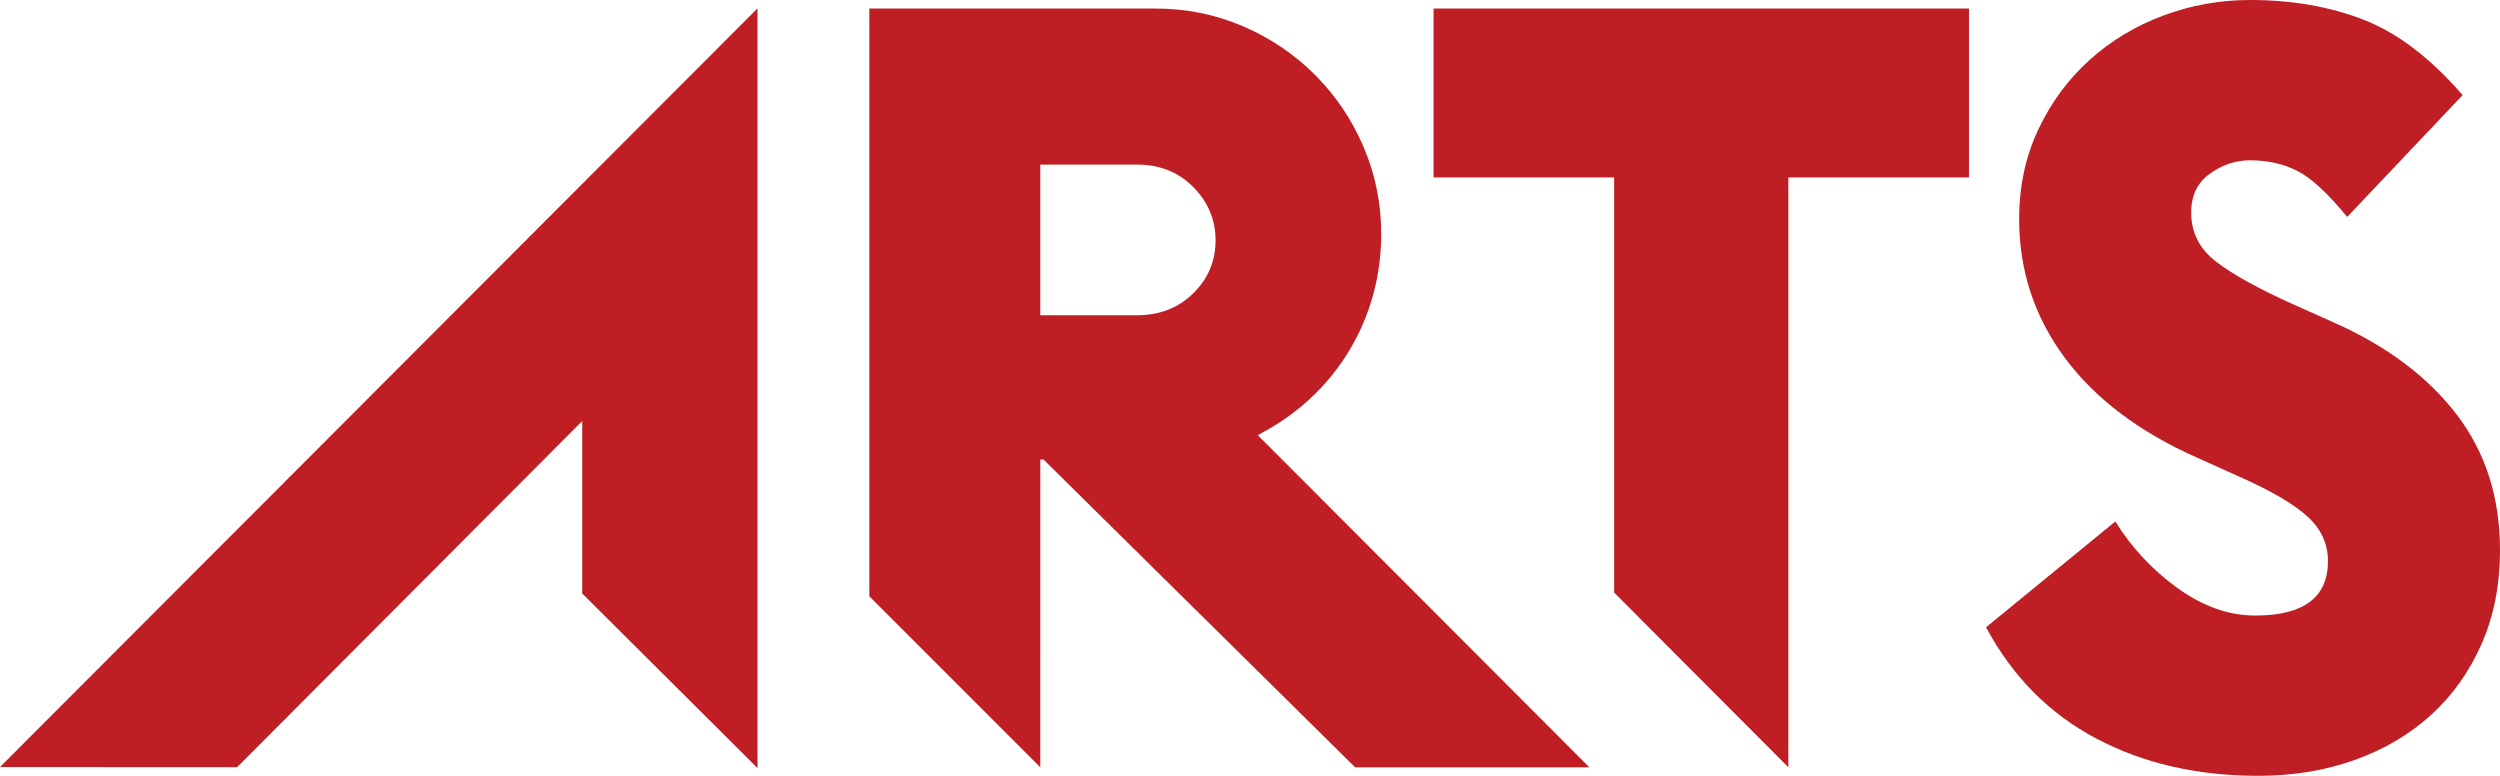
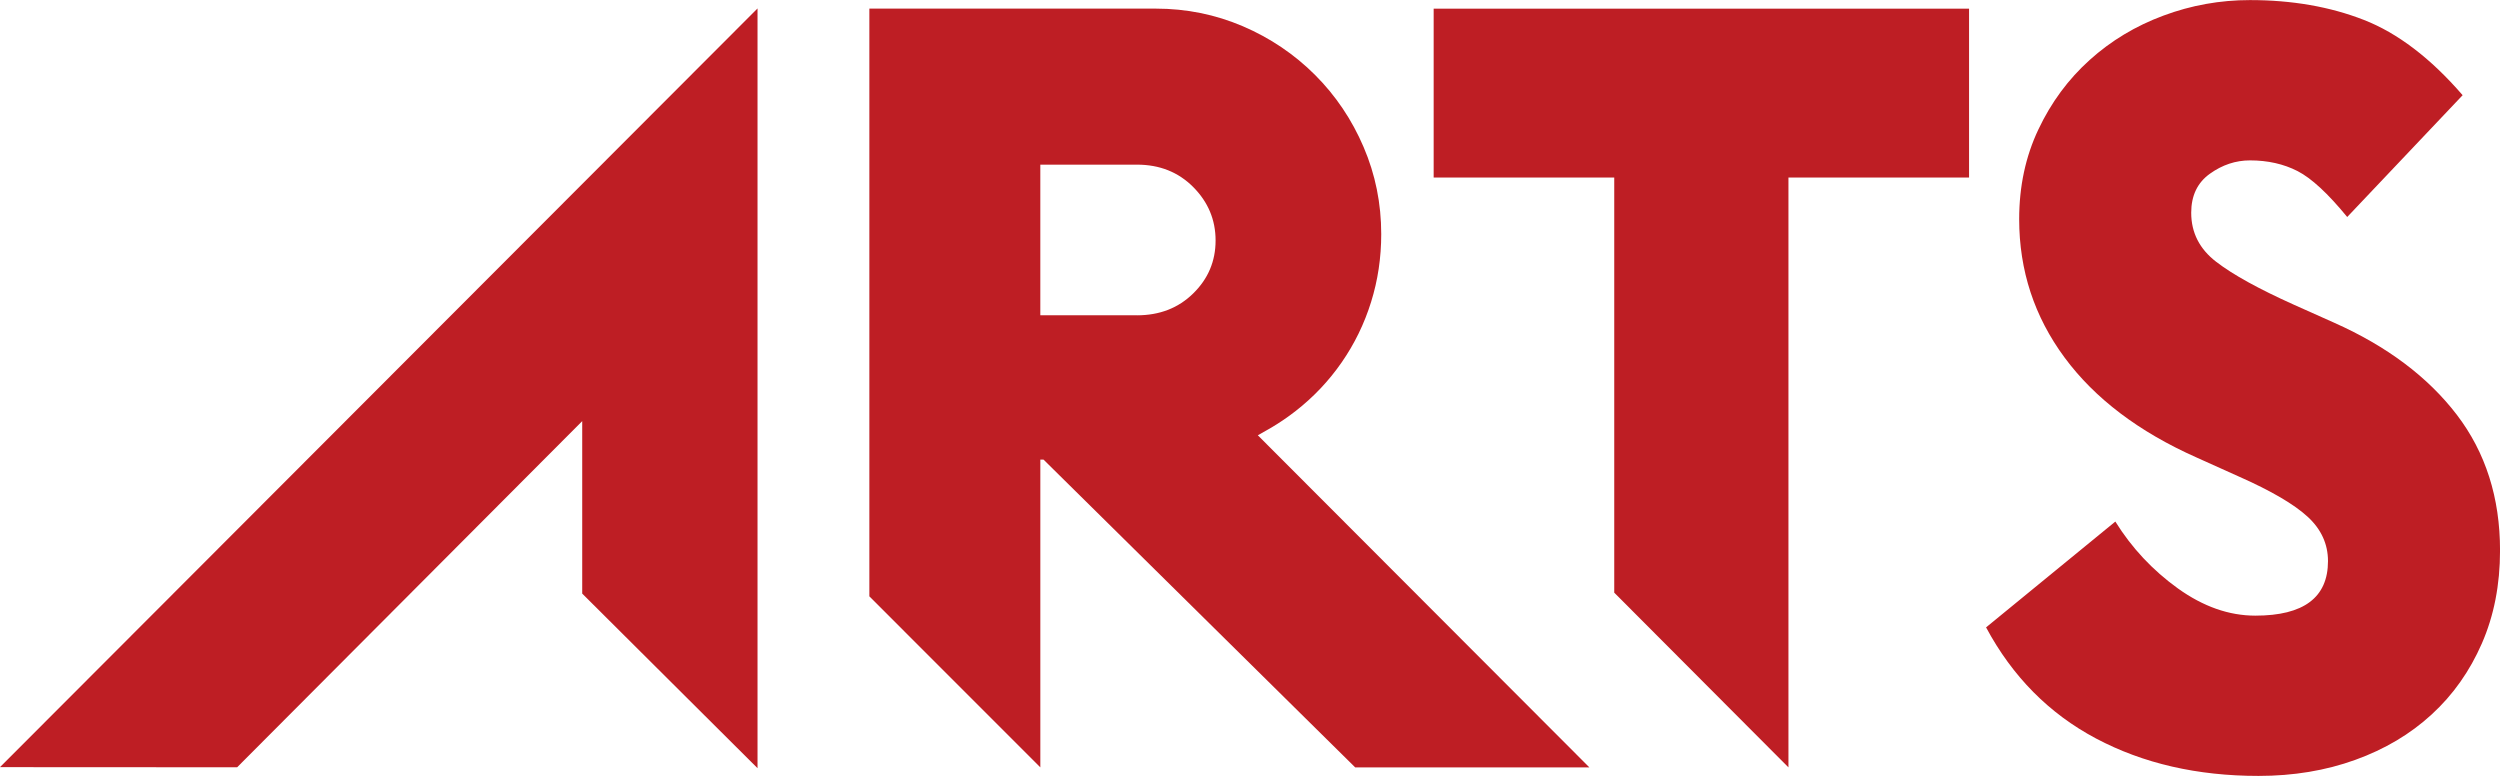
- <svg xmlns="http://www.w3.org/2000/svg" height="18.909mm" viewBox="0 0 215.902 67" width="60.932mm">
-   <g fill="#be1e24" transform="translate(-352.3333 -579.4649)">
-     <path d="m450.522 606.689c1.955 0 3.575-.629 4.859-1.892 1.285-1.259 1.929-2.782 1.929-4.569 0-1.784-.644-3.322-1.929-4.614-1.285-1.292-2.904-1.936-4.859-1.936h-8.348v13.011zm-8.348 39.039-14.764-14.768v-50.757h24.733c2.644 0 5.15.51 7.522 1.523 2.368 1.017 4.442 2.417 6.23 4.2 1.784 1.784 3.184 3.861 4.197 6.23 1.017 2.368 1.523 4.874 1.523 7.522 0 2.029-.29 3.984-.875 5.857-.585 1.88-1.43 3.616-2.54 5.217-1.106 1.597-2.432 2.998-3.969 4.197-.667.521-1.367.998-2.1 1.434-.179.101-1.173.667-1.173.667l28.631 28.68h-20.223l-26.915-26.58h-.276z" />
-     <path d="m506.776 594.785v50.94l-15.044-15.088v-35.852h-15.595v-14.582h46.237v14.582z" />
-     <path d="m553.933 607.337c4.55 2.029 8.073 4.677 10.568 7.935 2.491 3.262 3.735 7.168 3.735 11.722 0 2.953-.521 5.63-1.568 8.028s-2.491 4.446-4.338 6.137c-1.843 1.694-4.044 3.001-6.598 3.921-2.554.923-5.336 1.385-8.352 1.385-5.291 0-9.965-1.076-14.027-3.228-4.059-2.152-7.228-5.355-9.503-9.6l11.164-9.138c1.415 2.279 3.217 4.2 5.399 5.772 2.186 1.568 4.413 2.353 6.691 2.353 4.182 0 6.274-1.571 6.274-4.71 0-1.475-.585-2.752-1.754-3.828-1.169-1.076-3.135-2.23-5.906-3.459l-3.69-1.661c-4.982-2.216-8.784-5.094-11.398-8.631-2.614-3.537-3.921-7.522-3.921-11.949 0-2.83.551-5.414 1.661-7.753 1.106-2.338 2.584-4.338 4.431-5.999 1.843-1.661 3.966-2.938 6.367-3.828 2.398-.894 4.889-1.341 7.473-1.341 3.631 0 6.907.57 9.827 1.709 2.923 1.139 5.772 3.307 8.538 6.505l-9.968 10.519c-1.661-2.029-3.091-3.351-4.29-3.966-1.199-.614-2.569-.923-4.107-.923-1.233 0-2.387.384-3.459 1.151-1.08.771-1.616 1.895-1.616 3.37 0 1.724.722 3.139 2.167 4.245 1.445 1.11 3.675 2.338 6.691 3.694z" />
-     <path d="m417.754 645.796v-65.611l-65.421 65.522 20.48.011 29.801-29.894v14.895l15.14 15.077z" />
+ <svg xmlns="http://www.w3.org/2000/svg" id="svg318912" width="60.932mm" height="18.909mm" version="1.1" viewBox="0 0 215.9 67">
+   <g id="layer1" transform="translate(-352.33 -579.46)" fill="#be1e24">
+     <path id="path66692" d="m450.52 606.69c1.955 0 3.575-0.629 4.859-1.892 1.285-1.259 1.929-2.782 1.929-4.569 0-1.784-0.644-3.321-1.929-4.614-1.285-1.292-2.905-1.936-4.859-1.936h-8.348v13.01h8.348zm-8.348 39.039-14.764-14.768v-50.757h24.733c2.644 0 5.15 0.51 7.522 1.523 2.368 1.017 4.442 2.417 6.23 4.2 1.784 1.784 3.184 3.861 4.197 6.23 1.017 2.368 1.523 4.874 1.523 7.522 0 2.029-0.29 3.984-0.875 5.857-0.585 1.881-1.43 3.616-2.54 5.217-1.106 1.597-2.432 2.998-3.969 4.197-0.667 0.521-1.367 0.998-2.1 1.434-0.179 0.101-1.173 0.667-1.173 0.667l28.631 28.68h-20.223l-26.915-26.58h-0.276v26.58z" />
+     <path id="path66696" d="m506.78 594.79v50.94l-15.044-15.088v-35.852h-15.595v-14.582h46.237v14.582h-15.598z" />
+     <path id="path66700" d="m553.93 607.34c4.55 2.029 8.073 4.677 10.568 7.935 2.491 3.262 3.735 7.168 3.735 11.722 0 2.953-0.521 5.63-1.568 8.028s-2.491 4.446-4.338 6.137c-1.843 1.694-4.044 3.001-6.598 3.921-2.554 0.923-5.336 1.385-8.352 1.385-5.291 0-9.964-1.076-14.027-3.228-4.059-2.152-7.228-5.355-9.503-9.6l11.164-9.138c1.415 2.279 3.217 4.2 5.399 5.772 2.186 1.568 4.413 2.353 6.691 2.353 4.182 0 6.274-1.571 6.274-4.71 0-1.475-0.585-2.752-1.754-3.828-1.169-1.076-3.135-2.231-5.906-3.459l-3.69-1.661c-4.982-2.216-8.784-5.094-11.398-8.632-2.614-3.538-3.921-7.522-3.921-11.949 0-2.83 0.551-5.414 1.661-7.753 1.106-2.338 2.584-4.338 4.431-5.999 1.843-1.661 3.966-2.938 6.367-3.828 2.398-0.894 4.889-1.341 7.473-1.341 3.631 0 6.907 0.57 9.827 1.709 2.923 1.139 5.772 3.307 8.538 6.505l-9.968 10.519c-1.661-2.029-3.091-3.351-4.29-3.966-1.199-0.614-2.569-0.923-4.107-0.923-1.232 0-2.387 0.384-3.459 1.151-1.08 0.771-1.616 1.895-1.616 3.37 0 1.724 0.722 3.139 2.167 4.245 1.445 1.11 3.675 2.338 6.691 3.694l3.508 1.568z" />
+     <path id="path66704" d="m417.75 645.8v-65.611l-65.421 65.522 20.48 0.011 29.801-29.894v14.895l15.14 15.077z" />
  </g>
</svg>
